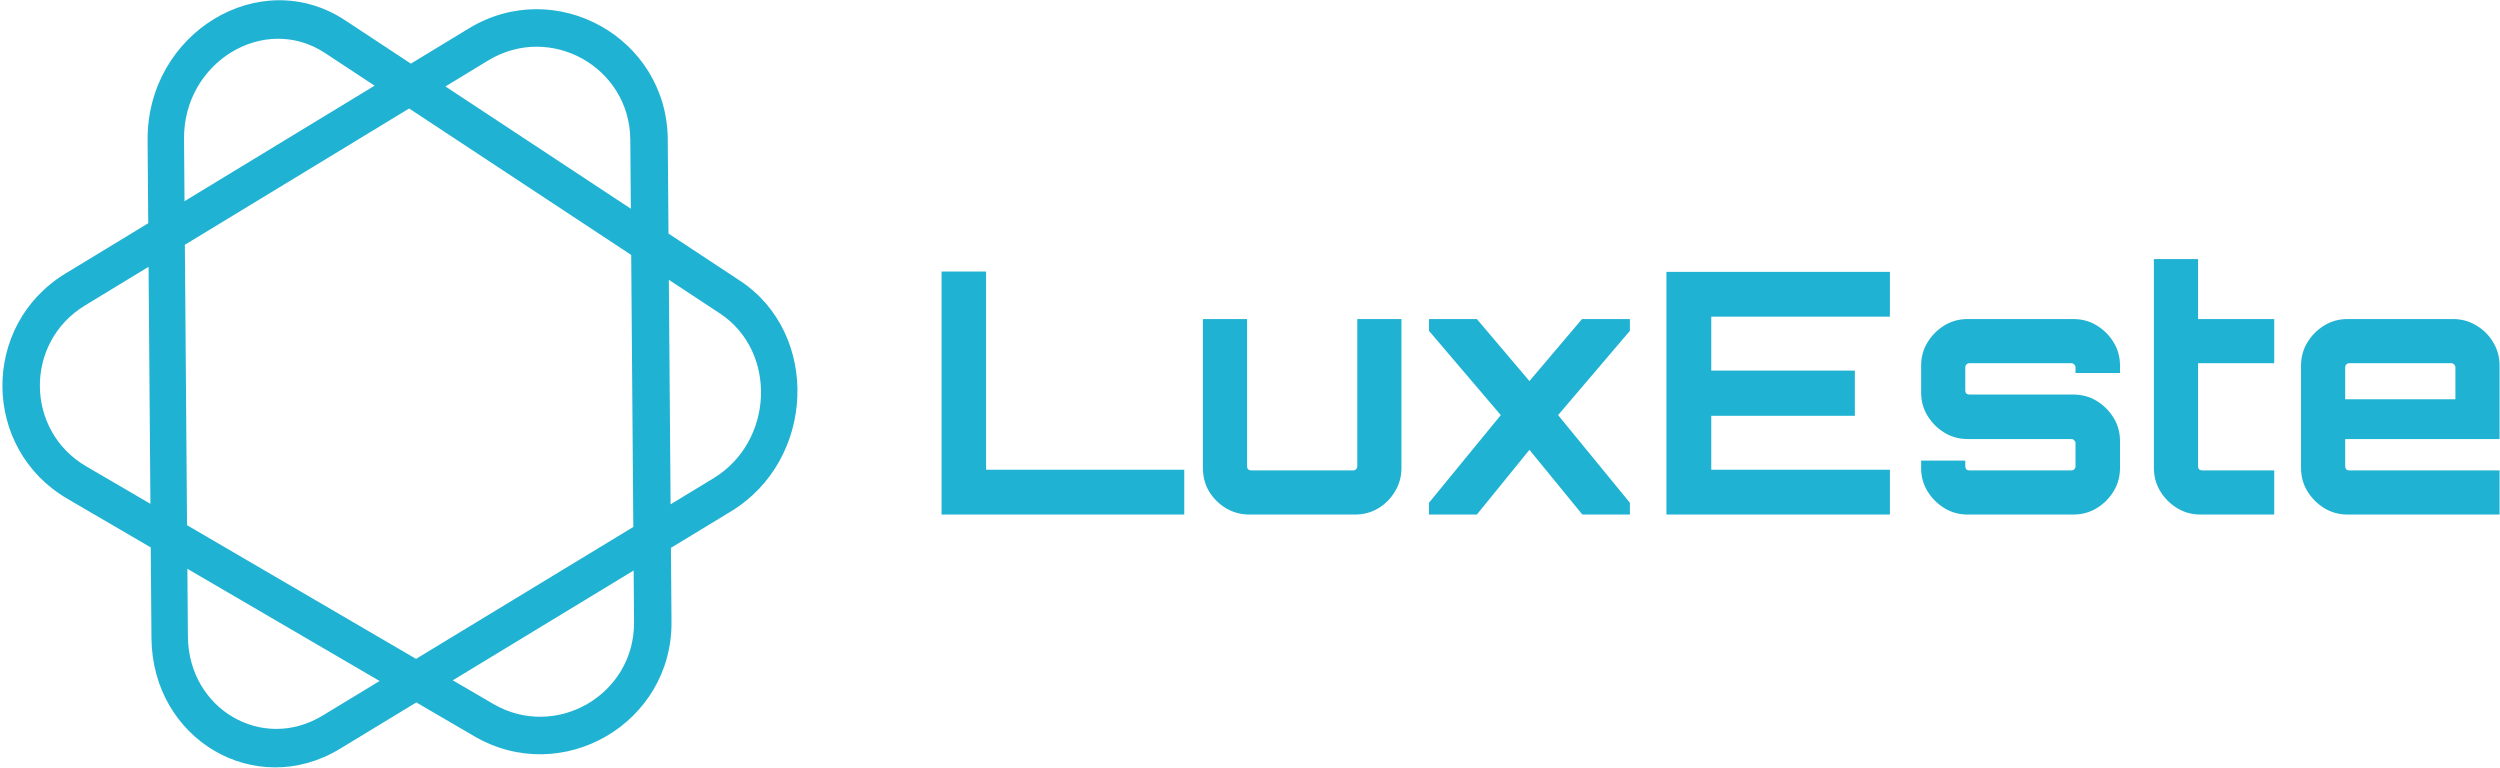
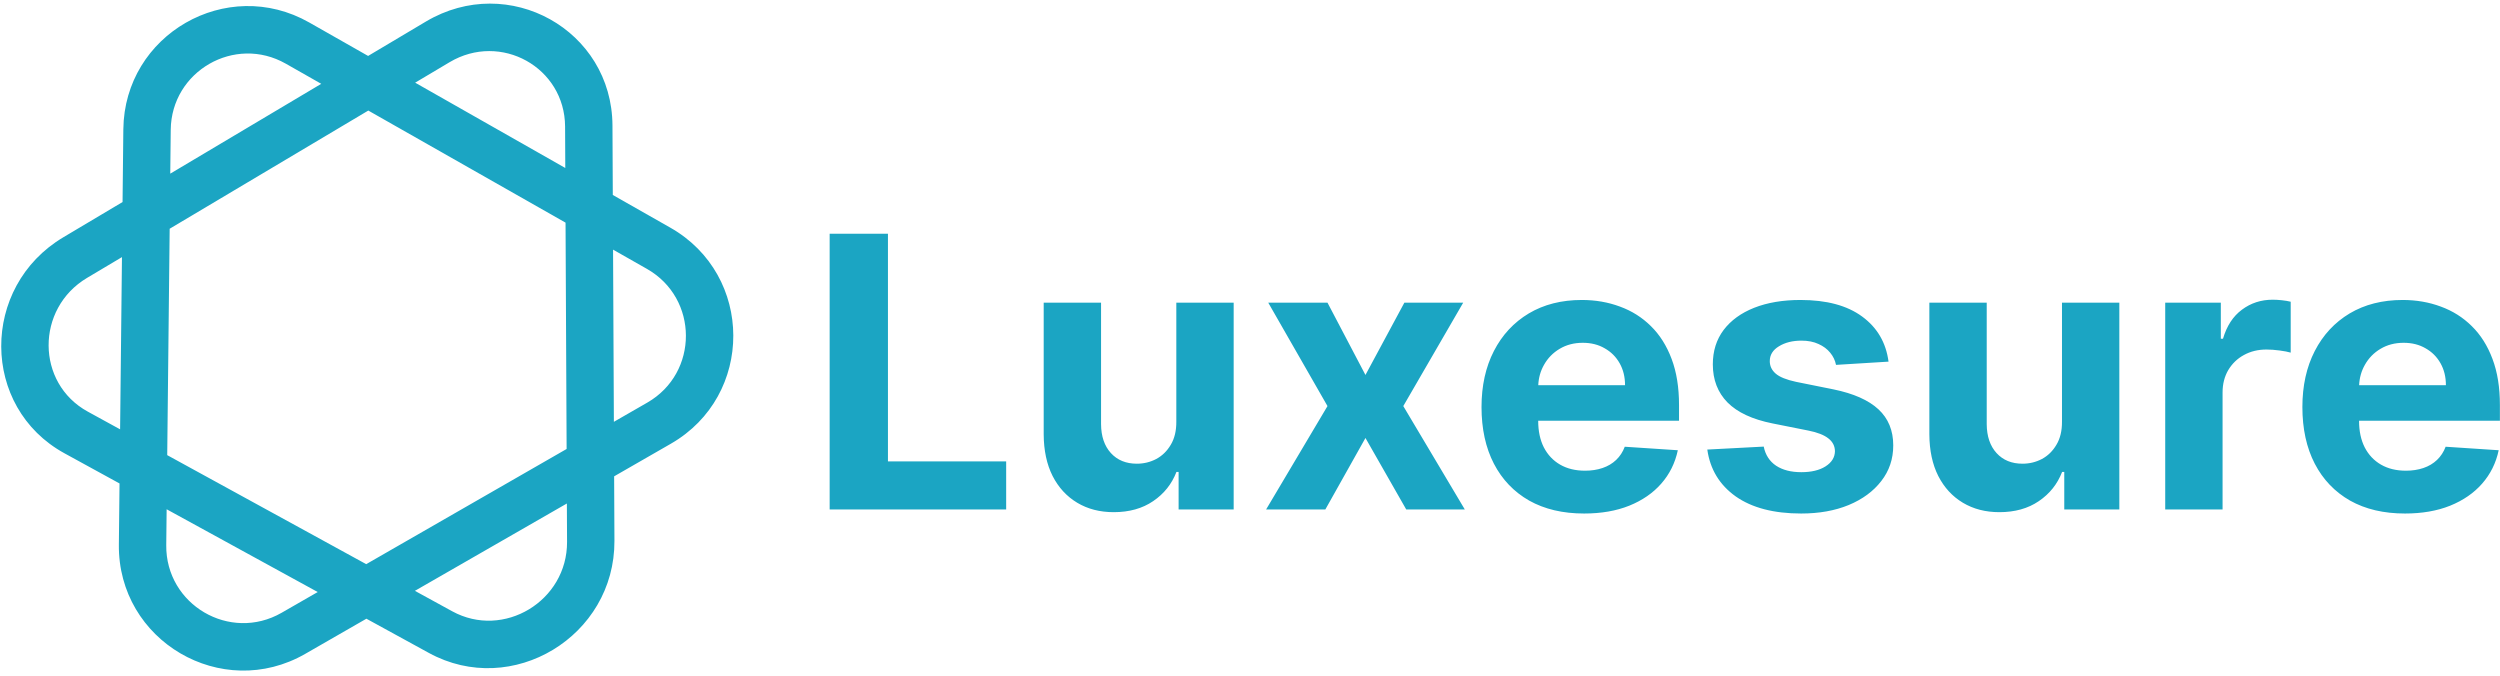
- <svg xmlns="http://www.w3.org/2000/svg" width="267" height="82" viewBox="0 0 267 82" fill="none">
-   <path fill-rule="evenodd" clip-rule="evenodd" d="M71.433 29.88L76.889 33.478C83.031 37.529 82.654 47.161 76.2 51.079L71.619 53.861L71.433 29.88ZM71.394 24.945L79.027 29.979C87.625 35.651 87.098 49.135 78.062 54.62L71.656 58.51L71.717 66.406C71.802 77.267 60.023 84.101 50.649 78.629L44.464 75.019L36.316 79.967C27.281 85.452 16.26 78.98 16.176 68.139L16.1 58.464L7.189 53.263C-1.968 47.918 -2.071 34.719 7.002 29.206L15.832 23.841L15.763 14.986C15.674 3.511 27.766 -3.831 36.867 2.172L43.88 6.797L50.06 3.042C59.348 -2.602 71.231 4.014 71.316 14.875L71.394 24.945ZM47.571 9.232L52.134 6.46C58.768 2.428 67.256 7.154 67.316 14.912L67.374 22.293L47.571 9.232ZM43.697 11.586L67.412 27.228L67.638 56.278L44.433 70.367L19.976 56.092L19.743 26.142L43.697 11.586ZM40.006 9.151L34.73 5.671C28.229 1.383 19.591 6.627 19.655 14.824L19.707 21.486L40.006 9.151ZM15.868 28.496L9.075 32.624C2.595 36.562 2.668 45.99 9.209 49.807L16.064 53.809L15.868 28.496ZM20.012 60.747L20.068 67.977C20.128 75.721 28 80.344 34.454 76.425L40.541 72.73L20.012 60.747ZM48.356 72.657L52.668 75.174C59.365 79.082 67.778 74.201 67.717 66.442L67.674 60.928L48.356 72.657ZM100.559 54.954V28.998H105.311V50.166H126.479V54.954H100.559ZM133.438 54.954C132.526 54.954 131.686 54.726 130.918 54.27C130.174 53.814 129.574 53.214 129.118 52.47C128.686 51.726 128.47 50.898 128.47 49.986V34.074H133.186V49.806C133.186 49.926 133.222 50.034 133.294 50.13C133.39 50.202 133.498 50.238 133.618 50.238H144.526C144.646 50.238 144.742 50.202 144.814 50.13C144.91 50.034 144.958 49.926 144.958 49.806V34.074H149.674V49.986C149.674 50.898 149.446 51.726 148.99 52.47C148.558 53.214 147.97 53.814 147.226 54.27C146.482 54.726 145.642 54.954 144.706 54.954H133.438ZM152.616 54.954V53.694L160.284 44.334L152.616 35.334V34.074H157.728L163.344 40.698L168.96 34.074H174.072V35.334L166.404 44.334L174.072 53.694V54.954H168.996L163.344 48.042L157.728 54.954H152.616ZM177.974 54.954V29.034H201.842V33.822H182.762V39.582H198.098V44.406H182.762V50.166H201.842V54.954H177.974ZM210.145 54.954C209.233 54.954 208.405 54.726 207.661 54.27C206.917 53.814 206.317 53.214 205.861 52.47C205.405 51.726 205.177 50.898 205.177 49.986V49.194H209.893V49.806C209.893 49.926 209.929 50.034 210.001 50.13C210.097 50.202 210.205 50.238 210.325 50.238H221.233C221.353 50.238 221.449 50.202 221.521 50.13C221.617 50.034 221.665 49.926 221.665 49.806V47.322C221.665 47.202 221.617 47.106 221.521 47.034C221.449 46.938 221.353 46.89 221.233 46.89H210.145C209.233 46.89 208.405 46.662 207.661 46.206C206.917 45.75 206.317 45.15 205.861 44.406C205.405 43.662 205.177 42.834 205.177 41.922V39.042C205.177 38.13 205.405 37.302 205.861 36.558C206.317 35.814 206.917 35.214 207.661 34.758C208.405 34.302 209.233 34.074 210.145 34.074H221.413C222.349 34.074 223.189 34.302 223.933 34.758C224.677 35.214 225.277 35.814 225.733 36.558C226.189 37.302 226.417 38.13 226.417 39.042V39.834H221.665V39.222C221.665 39.102 221.617 39.006 221.521 38.934C221.449 38.838 221.353 38.79 221.233 38.79H210.325C210.205 38.79 210.097 38.838 210.001 38.934C209.929 39.006 209.893 39.102 209.893 39.222V41.706C209.893 41.826 209.929 41.934 210.001 42.03C210.097 42.102 210.205 42.138 210.325 42.138H221.413C222.349 42.138 223.189 42.366 223.933 42.822C224.677 43.278 225.277 43.878 225.733 44.622C226.189 45.366 226.417 46.194 226.417 47.106V49.986C226.417 50.898 226.189 51.726 225.733 52.47C225.277 53.214 224.677 53.814 223.933 54.27C223.189 54.726 222.349 54.954 221.413 54.954H210.145ZM235.004 54.954C234.092 54.954 233.264 54.726 232.52 54.27C231.776 53.814 231.176 53.214 230.72 52.47C230.264 51.726 230.036 50.898 230.036 49.986V27.666H234.752V34.074H242.888V38.79H234.752V49.806C234.752 49.926 234.788 50.034 234.86 50.13C234.956 50.202 235.064 50.238 235.184 50.238H242.888V54.954H235.004ZM250.718 54.954C249.806 54.954 248.978 54.726 248.234 54.27C247.49 53.814 246.89 53.214 246.434 52.47C245.978 51.726 245.75 50.898 245.75 49.986V39.042C245.75 38.13 245.978 37.302 246.434 36.558C246.89 35.814 247.49 35.214 248.234 34.758C248.978 34.302 249.806 34.074 250.718 34.074H261.986C262.898 34.074 263.726 34.302 264.47 34.758C265.238 35.214 265.838 35.814 266.27 36.558C266.726 37.302 266.954 38.13 266.954 39.042V46.89H250.466V49.806C250.466 49.926 250.502 50.034 250.574 50.13C250.67 50.202 250.778 50.238 250.898 50.238H266.954V54.954H250.718ZM250.466 42.642H262.238V39.222C262.238 39.102 262.19 39.006 262.094 38.934C262.022 38.838 261.926 38.79 261.806 38.79H250.898C250.778 38.79 250.67 38.838 250.574 38.934C250.502 39.006 250.466 39.102 250.466 39.222V42.642Z" fill="#20B2D2" />
+ <svg xmlns="http://www.w3.org/2000/svg" width="422" height="114" viewBox="0 0 422 114" fill="none">
+   <path fill-rule="evenodd" clip-rule="evenodd" d="M75.89 10.499L70.08 13.956L95.42 28.355L95.387 21.359C95.339 11.379 84.531 5.358 75.89 10.499ZM71.89 3.64L62.137 9.442L52.194 3.792C38.281 -4.113 20.993 5.824 20.82 21.824L20.688 34.103L10.704 40.043C-3.367 48.414 -3.27 68.761 10.877 76.512L20.175 81.606L20.064 91.937C19.888 108.185 37.439 118.468 51.527 110.371L61.849 104.438L72.395 110.216C86.43 117.905 103.794 107.413 103.717 91.29L103.666 80.405L113.246 74.898C127.333 66.802 127.283 46.46 113.157 38.433L103.44 32.912L103.385 21.183C103.308 5.061 85.848 -4.665 71.89 3.64ZM28.82 21.91L28.74 29.312L54.226 14.149L48.241 10.748C39.629 5.854 28.926 12.005 28.82 21.91ZM62.169 18.662L28.639 38.611L28.227 76.828L61.816 95.23L95.645 75.787L95.464 37.581L62.169 18.662ZM14.704 46.902L20.587 43.401L20.274 72.471L14.811 69.478C6.053 64.68 5.994 52.084 14.704 46.902ZM28.063 92.024L28.128 85.963L53.63 99.935L47.54 103.435C38.82 108.447 27.955 102.082 28.063 92.024ZM76.329 103.182L70.035 99.734L95.688 84.99L95.719 91.466C95.766 101.447 85.017 107.942 76.329 103.182ZM109.26 67.962L103.622 71.203L103.484 42.138L109.204 45.389C117.949 50.358 117.98 62.95 109.26 67.962ZM140.045 39.455V86H169.841V77.886H149.886V39.455H140.045ZM198.563 51.091V71.136C198.578 72.697 198.267 74.008 197.631 75.068C197.01 76.129 196.191 76.932 195.176 77.477C194.161 78.008 193.07 78.273 191.903 78.273C190.07 78.273 188.608 77.674 187.517 76.477C186.426 75.28 185.873 73.651 185.858 71.591V51.091H176.176V73.318C176.191 76.046 176.691 78.386 177.676 80.341C178.676 82.296 180.063 83.803 181.835 84.864C183.608 85.924 185.661 86.454 187.994 86.454C190.616 86.454 192.835 85.833 194.653 84.591C196.487 83.349 197.797 81.704 198.585 79.659H198.949V86H208.244V51.091H198.563ZM230.489 63.295L224.08 51.091H214.08L224.08 68.546L213.716 86H223.716L230.489 73.932L237.375 86H247.261L236.875 68.546L246.989 51.091H237.057L230.489 63.295ZM258.125 84.5C260.716 85.954 263.807 86.682 267.398 86.682C270.277 86.682 272.814 86.242 275.011 85.364C277.224 84.47 279.027 83.227 280.42 81.636C281.83 80.03 282.761 78.151 283.216 76L274.261 75.409C273.928 76.288 273.443 77.03 272.807 77.636C272.17 78.242 271.405 78.697 270.511 79C269.617 79.303 268.633 79.454 267.557 79.454C265.936 79.454 264.534 79.114 263.352 78.432C262.17 77.75 261.254 76.78 260.602 75.523C259.966 74.265 259.648 72.773 259.648 71.046V71.023H283.42V68.364C283.42 65.394 283.004 62.803 282.17 60.591C281.337 58.364 280.17 56.515 278.67 55.045C277.186 53.576 275.443 52.477 273.443 51.75C271.458 51.008 269.314 50.636 267.011 50.636C263.587 50.636 260.602 51.394 258.057 52.909C255.527 54.424 253.564 56.538 252.17 59.25C250.777 61.962 250.08 65.114 250.08 68.704C250.08 72.386 250.777 75.576 252.17 78.273C253.564 80.954 255.549 83.03 258.125 84.5ZM259.657 65.023C259.715 63.769 260.038 62.625 260.625 61.591C261.261 60.455 262.14 59.553 263.261 58.886C264.398 58.205 265.701 57.864 267.17 57.864C268.58 57.864 269.814 58.174 270.875 58.795C271.951 59.401 272.792 60.242 273.398 61.318C274.004 62.394 274.307 63.629 274.307 65.023H259.657ZM309.92 61.591L318.784 61.045C318.36 57.833 316.875 55.295 314.33 53.432C311.799 51.568 308.33 50.636 303.92 50.636C300.936 50.636 298.33 51.076 296.102 51.955C293.89 52.833 292.17 54.083 290.943 55.705C289.731 57.326 289.125 59.258 289.125 61.5C289.125 64.106 289.951 66.25 291.602 67.932C293.269 69.614 295.807 70.796 299.216 71.477L305.261 72.682C306.777 72.985 307.898 73.424 308.625 74C309.352 74.561 309.724 75.28 309.739 76.159C309.724 77.204 309.193 78.061 308.148 78.727C307.117 79.379 305.754 79.704 304.057 79.704C302.33 79.704 300.913 79.341 299.807 78.614C298.701 77.871 298.004 76.796 297.716 75.386L288.193 75.886C288.663 79.22 290.261 81.856 292.989 83.796C295.731 85.72 299.413 86.682 304.034 86.682C307.064 86.682 309.739 86.204 312.057 85.25C314.39 84.28 316.224 82.932 317.557 81.204C318.905 79.477 319.58 77.47 319.58 75.182C319.58 72.667 318.746 70.636 317.08 69.091C315.413 67.545 312.883 66.424 309.489 65.727L303.17 64.454C301.549 64.106 300.405 63.644 299.739 63.068C299.072 62.492 298.739 61.788 298.739 60.955C298.739 59.909 299.254 59.076 300.284 58.455C301.314 57.818 302.58 57.5 304.08 57.5C305.201 57.5 306.163 57.689 306.966 58.068C307.784 58.432 308.443 58.924 308.943 59.545C309.443 60.151 309.769 60.833 309.92 61.591ZM348.063 51.091V71.136C348.078 72.697 347.767 74.008 347.131 75.068C346.509 76.129 345.691 76.932 344.676 77.477C343.661 78.008 342.57 78.273 341.403 78.273C339.57 78.273 338.108 77.674 337.017 76.477C335.926 75.28 335.373 73.651 335.358 71.591V51.091H325.676V73.318C325.691 76.046 326.191 78.386 327.176 80.341C328.176 82.296 329.563 83.803 331.335 84.864C333.108 85.924 335.161 86.454 337.494 86.454C340.116 86.454 342.335 85.833 344.153 84.591C345.987 83.349 347.297 81.704 348.085 79.659H348.449V86H357.744V51.091H348.063ZM374.875 51.091H365.489V86H375.17V66.25C375.17 64.826 375.489 63.568 376.125 62.477C376.777 61.386 377.655 60.538 378.761 59.932C379.883 59.311 381.155 59 382.58 59C383.246 59 383.981 59.053 384.784 59.159C385.587 59.265 386.216 59.386 386.67 59.523V50.932C386.246 50.826 385.754 50.742 385.193 50.682C384.633 50.621 384.11 50.591 383.625 50.591C381.67 50.591 379.943 51.151 378.443 52.273C376.943 53.379 375.875 55.015 375.239 57.182H374.875V51.091ZM396.688 84.5C399.278 85.954 402.369 86.682 405.96 86.682C408.839 86.682 411.377 86.242 413.574 85.364C415.786 84.47 417.589 83.227 418.983 81.636C420.392 80.03 421.324 78.151 421.778 76L412.824 75.409C412.491 76.288 412.006 77.03 411.369 77.636C410.733 78.242 409.968 78.697 409.074 79C408.18 79.303 407.195 79.454 406.119 79.454C404.498 79.454 403.097 79.114 401.915 78.432C400.733 77.75 399.816 76.78 399.165 75.523C398.528 74.265 398.21 72.773 398.21 71.046V71.023H421.983V68.364C421.983 65.394 421.566 62.803 420.733 60.591C419.9 58.364 418.733 56.515 417.233 55.045C415.748 53.576 414.006 52.477 412.006 51.75C410.021 51.008 407.877 50.636 405.574 50.636C402.15 50.636 399.165 51.394 396.619 52.909C394.089 54.424 392.127 56.538 390.733 59.25C389.339 61.962 388.642 65.114 388.642 68.704C388.642 72.386 389.339 75.576 390.733 78.273C392.127 80.954 394.112 83.03 396.688 84.5ZM398.219 65.023C398.278 63.769 398.6 62.625 399.188 61.591C399.824 60.455 400.703 59.553 401.824 58.886C402.96 58.205 404.263 57.864 405.733 57.864C407.142 57.864 408.377 58.174 409.438 58.795C410.513 59.401 411.354 60.242 411.96 61.318C412.566 62.394 412.869 63.629 412.869 65.023H398.219Z" fill="#1BA5C3" />
</svg>
